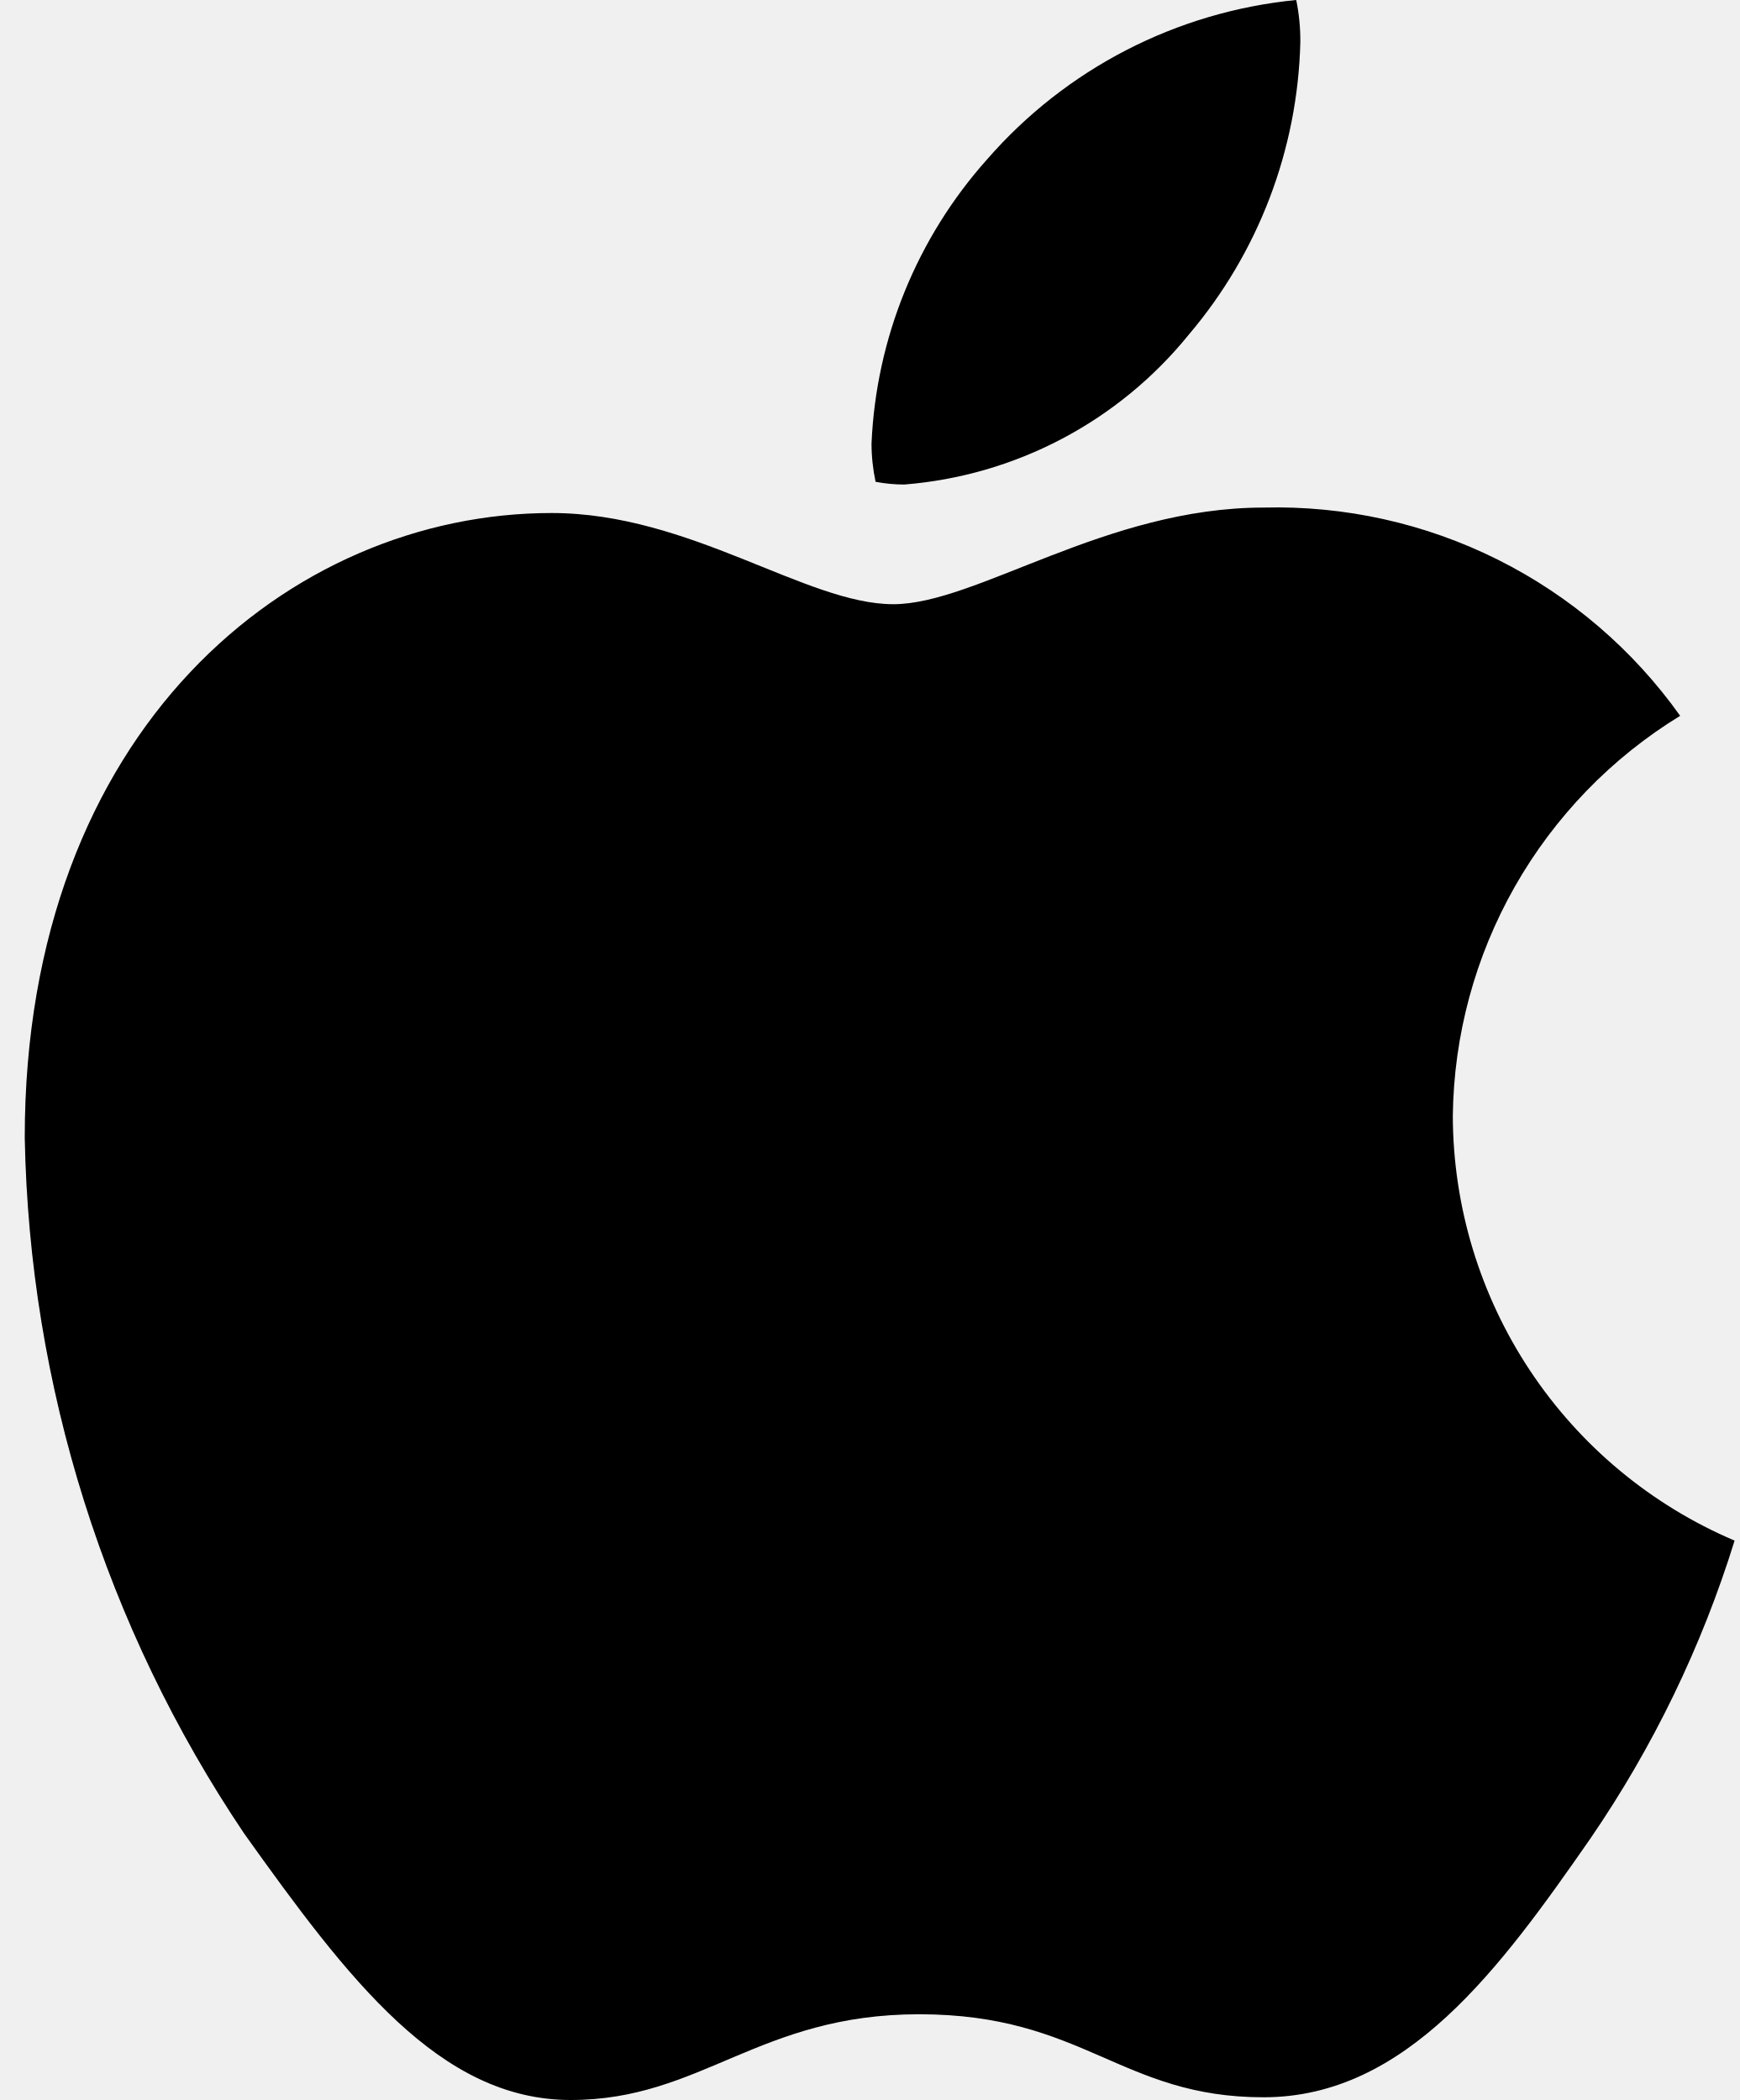
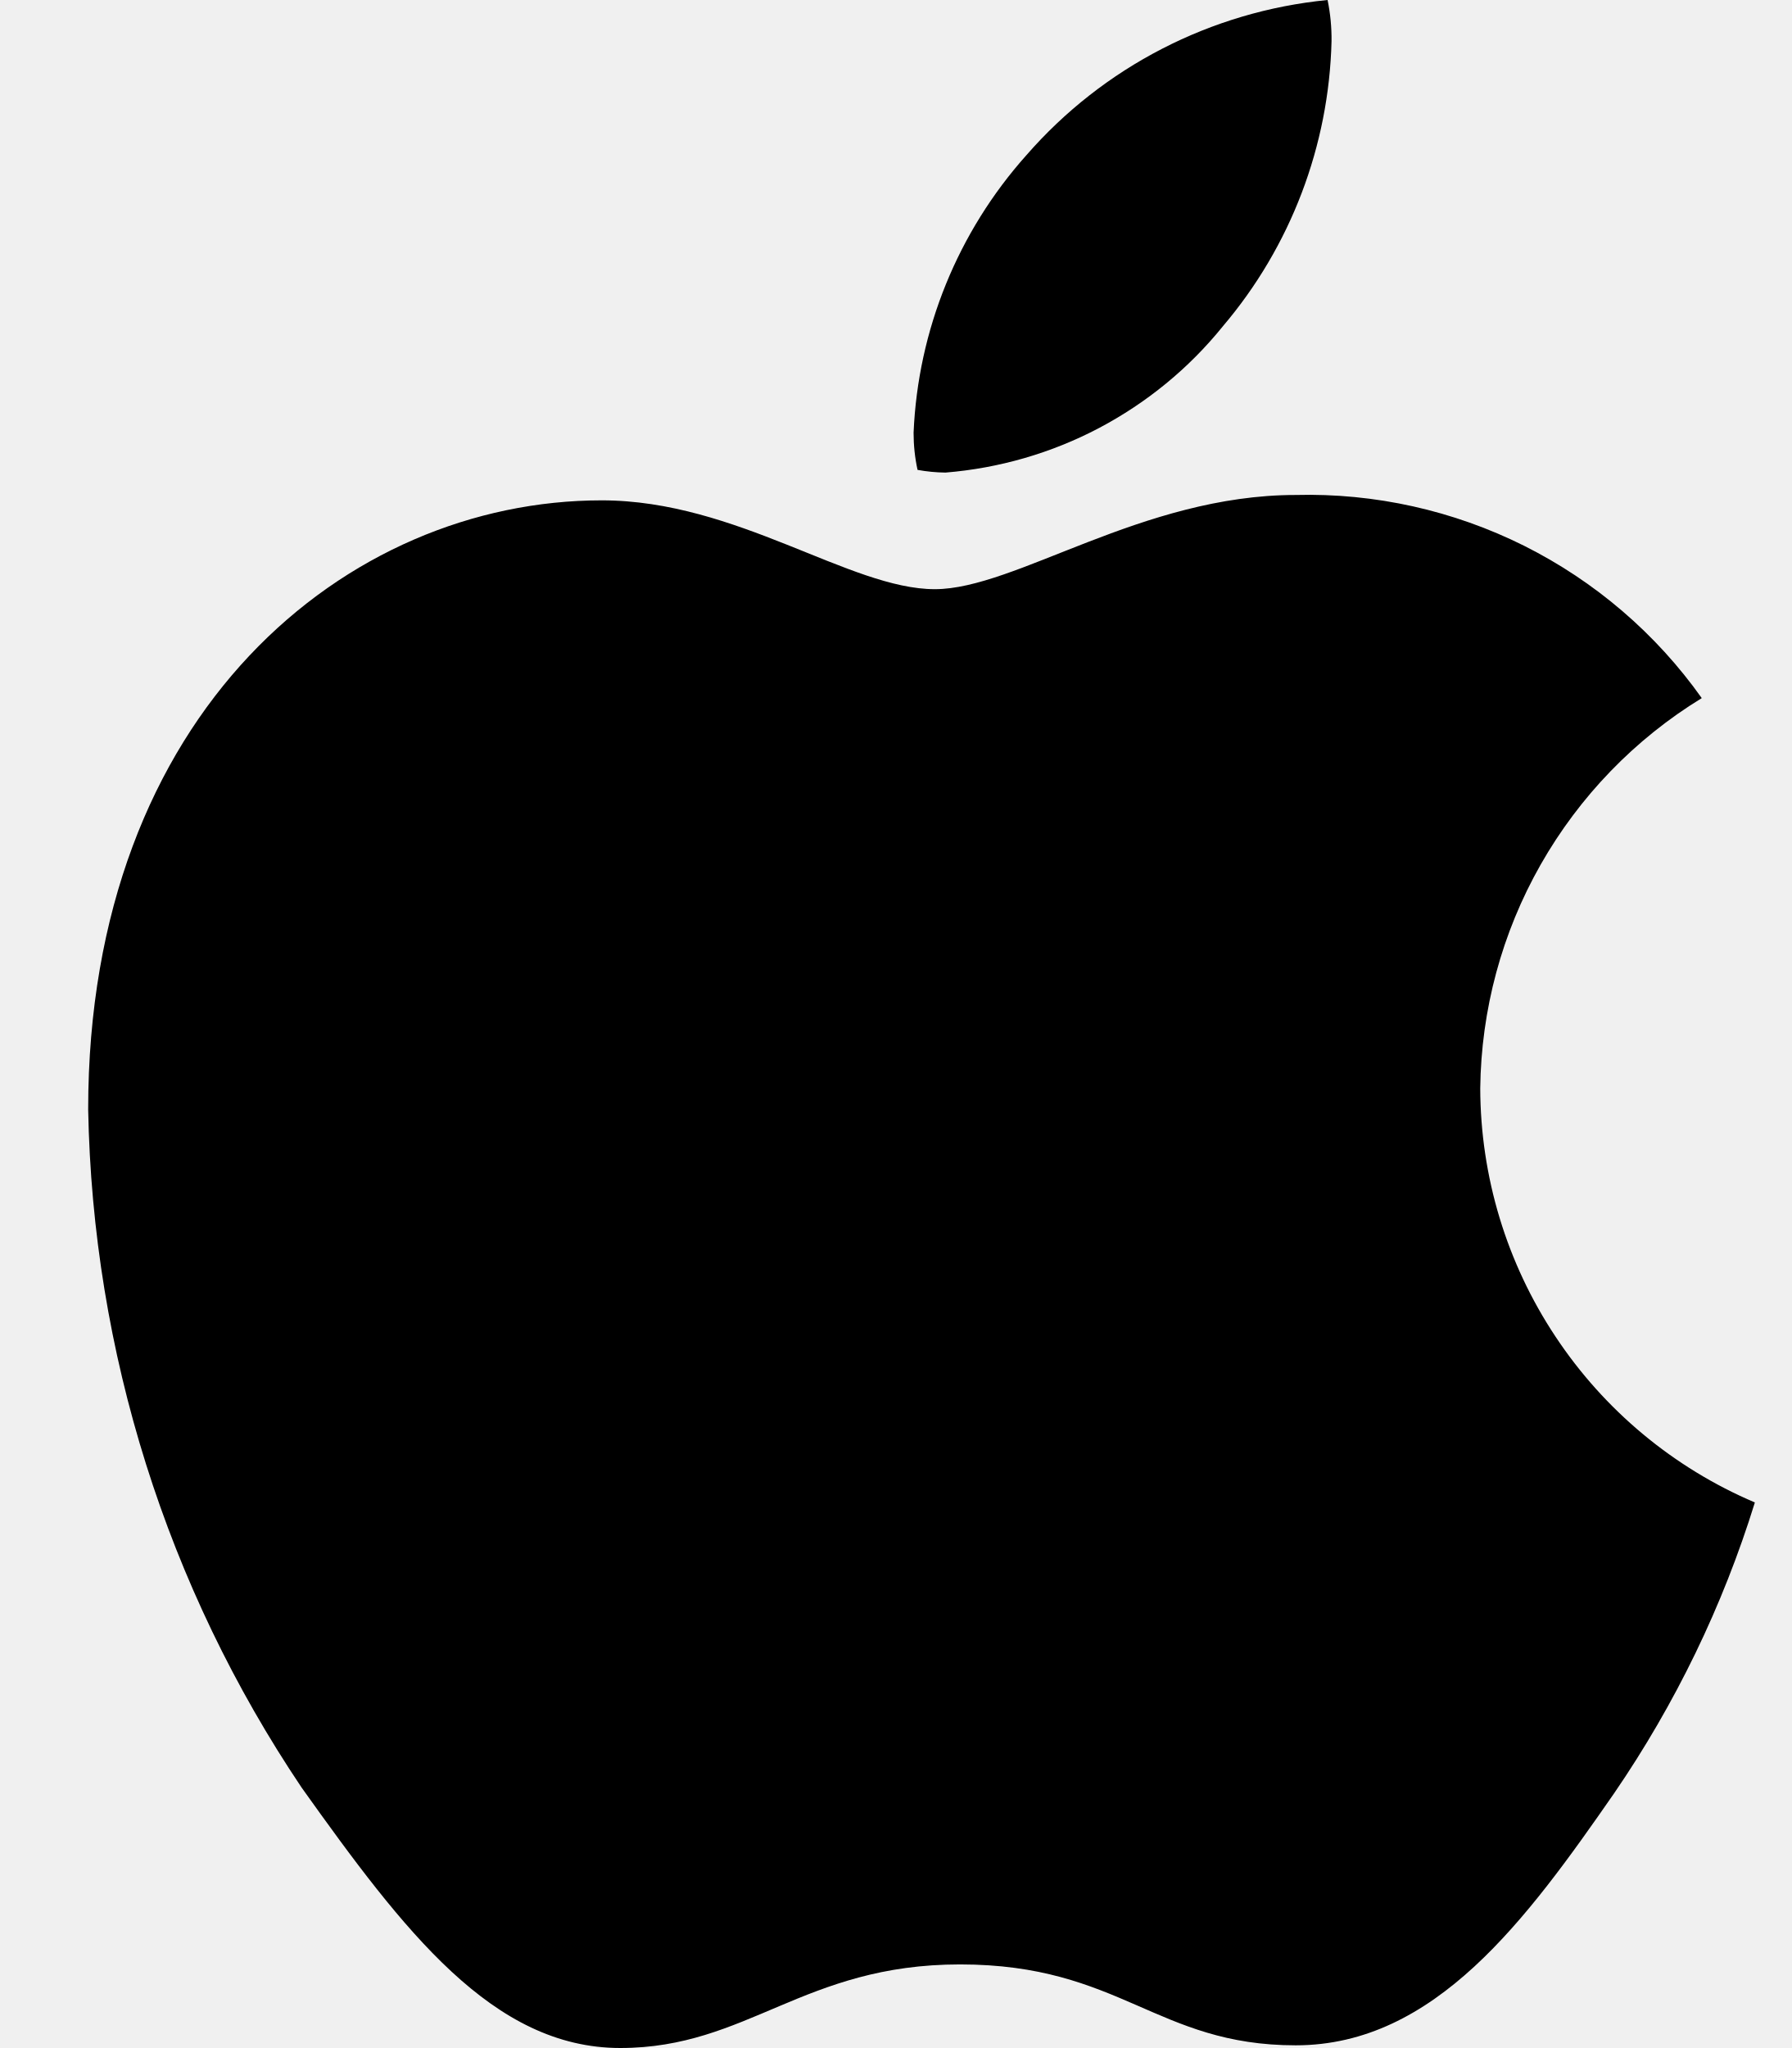
- <svg xmlns="http://www.w3.org/2000/svg" width="53" height="64" viewBox="0 0 53 64" fill="none">
+ <svg xmlns="http://www.w3.org/2000/svg" width="14" height="16" viewBox="0 0 14 16" fill="none">
  <g clip-path="url(#clip0_736_200)">
-     <path d="M51.194 21.815C49.102 23.096 47.369 24.887 46.157 27.02C44.946 29.152 44.295 31.558 44.267 34.011C44.275 36.771 45.093 39.469 46.619 41.769C48.145 44.069 50.312 45.871 52.853 46.952C51.851 50.183 50.369 53.246 48.456 56.036C45.718 59.977 42.856 63.917 38.501 63.917C34.146 63.917 33.026 61.387 28.006 61.387C23.112 61.387 21.37 64 17.388 64C13.405 64 10.627 60.35 7.433 55.87C3.213 49.594 0.895 42.235 0.754 34.674C0.754 22.23 8.843 15.635 16.807 15.635C21.038 15.635 24.564 18.414 27.218 18.414C29.749 18.414 33.689 15.469 38.501 15.469C40.975 15.405 43.426 15.95 45.64 17.057C47.853 18.164 49.76 19.798 51.194 21.815ZM36.22 10.201C38.34 7.706 39.541 4.559 39.621 1.285C39.624 0.854 39.583 0.423 39.496 0C35.853 0.356 32.484 2.092 30.08 4.853C27.939 7.249 26.693 10.312 26.555 13.522C26.556 13.913 26.598 14.302 26.679 14.684C26.966 14.738 27.258 14.766 27.55 14.767C29.229 14.633 30.864 14.16 32.354 13.375C33.844 12.59 35.16 11.51 36.22 10.201Z" fill="black" />
+     <path d="M13.298 5.454C12.775 5.774 12.342 6.222 12.039 6.755C11.736 7.288 11.574 7.889 11.567 8.503C11.569 9.193 11.773 9.867 12.155 10.442C12.536 11.017 13.078 11.468 13.713 11.738C13.463 12.546 13.092 13.311 12.614 14.009C11.93 14.994 11.214 15.979 10.125 15.979C9.036 15.979 8.756 15.347 7.502 15.347C6.278 15.347 5.842 16 4.847 16C3.851 16 3.157 15.087 2.358 13.967C1.303 12.399 0.724 10.559 0.689 8.668C0.689 5.558 2.711 3.909 4.702 3.909C5.759 3.909 6.641 4.603 7.305 4.603C7.937 4.603 8.922 3.867 10.125 3.867C10.744 3.851 11.357 3.988 11.91 4.264C12.463 4.541 12.94 4.949 13.298 5.454ZM9.555 2.55C10.085 1.927 10.385 1.14 10.405 0.321C10.406 0.213 10.396 0.106 10.374 0C9.463 0.089 8.621 0.523 8.02 1.213C7.485 1.812 7.173 2.578 7.139 3.381C7.139 3.478 7.149 3.575 7.17 3.671C7.242 3.684 7.314 3.691 7.388 3.692C7.807 3.658 8.216 3.54 8.588 3.344C8.961 3.147 9.29 2.878 9.555 2.55Z" fill="black" />
  </g>
  <defs>
    <clipPath id="clip0_736_200">
-       <rect width="52.098" height="64" fill="white" transform="translate(0.754395)" />
+       <rect width="13.025" height="16" fill="white" transform="translate(0.688599)" />
    </clipPath>
  </defs>
</svg>
